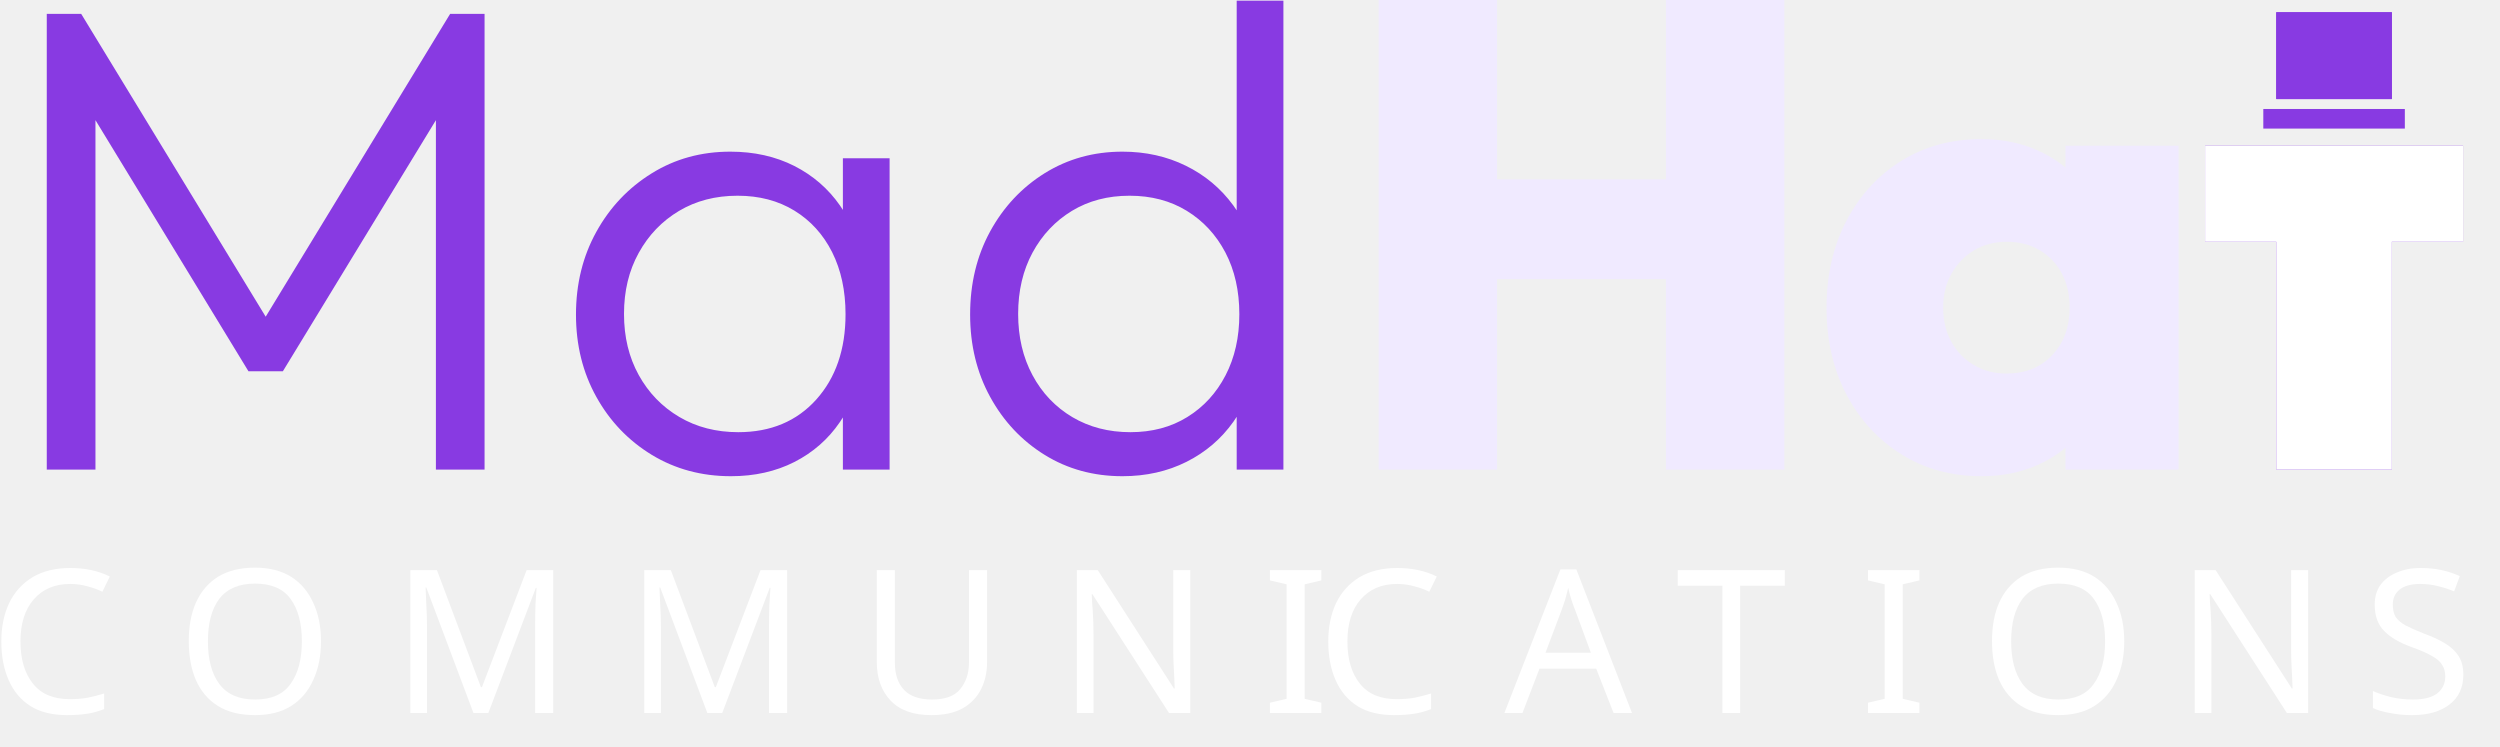
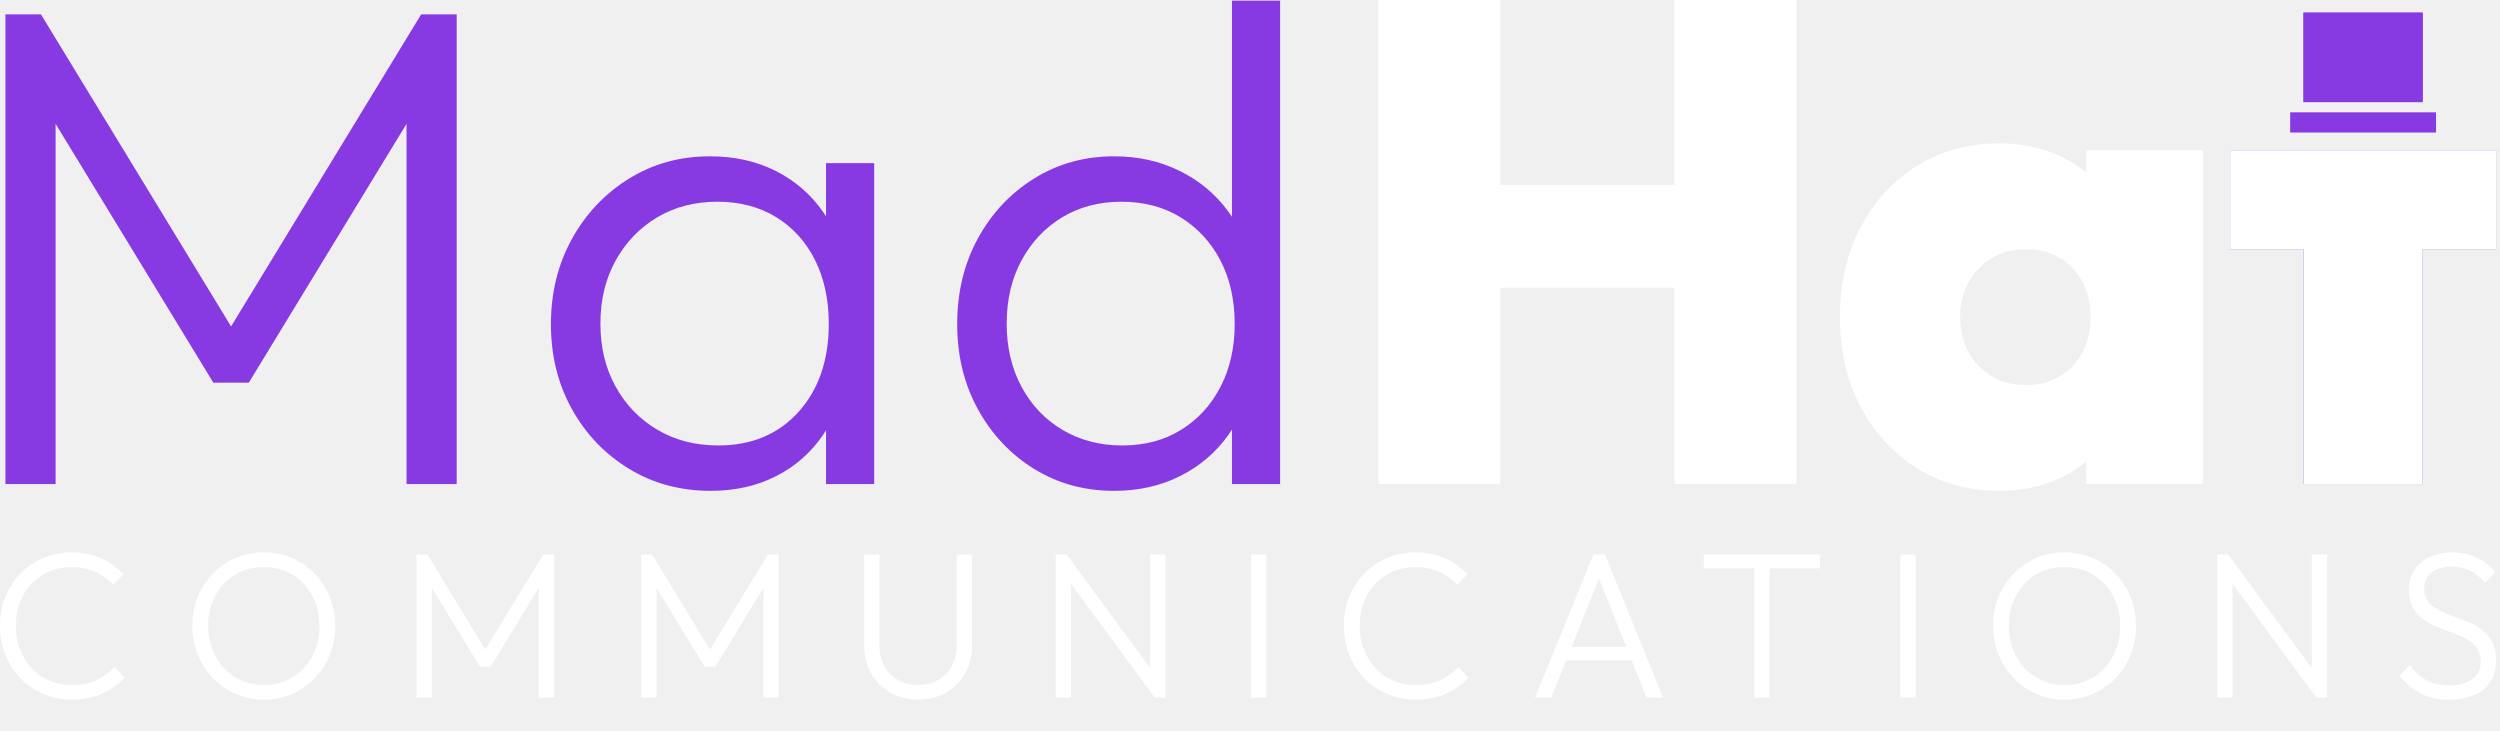
- <svg xmlns="http://www.w3.org/2000/svg" width="100%" height="100%" viewBox="0 0 67 20" version="1.1" xml:space="preserve" style="fill-rule:evenodd;clip-rule:evenodd;stroke-linejoin:round;stroke-miterlimit:2;">
-   <g transform="matrix(1,0,0,1,-19.2767,71.1169)">
-     <g transform="matrix(0.883736,0,0,0.888859,-0.924867,-89.5785)">
+ <svg xmlns="http://www.w3.org/2000/svg" width="100%" height="100%" viewBox="0 0 65 19" version="1.1" xml:space="preserve" style="fill-rule:evenodd;clip-rule:evenodd;stroke-linejoin:round;stroke-miterlimit:2;">
+   <g transform="matrix(1,0,0,1,-1.11241,-0.0004)">
+     <g transform="matrix(1,0,0,1,0,-14.0601)">
+       <path d="M2.984,32.252C2.717,32.252 2.47,32.203 2.242,32.106C2.014,32.008 1.815,31.872 1.645,31.696C1.476,31.52 1.345,31.316 1.252,31.083C1.159,30.851 1.112,30.601 1.112,30.334C1.112,30.065 1.158,29.815 1.25,29.583C1.342,29.352 1.473,29.149 1.641,28.976C1.81,28.803 2.007,28.667 2.234,28.569C2.46,28.471 2.706,28.422 2.971,28.422C3.255,28.422 3.511,28.472 3.736,28.573C3.961,28.674 4.159,28.813 4.328,28.99L4.055,29.263C3.927,29.119 3.771,29.006 3.587,28.925C3.403,28.844 3.198,28.803 2.971,28.803C2.761,28.803 2.569,28.841 2.393,28.917C2.217,28.992 2.064,29.099 1.933,29.237C1.803,29.375 1.702,29.537 1.63,29.724C1.559,29.911 1.524,30.114 1.524,30.334C1.524,30.554 1.56,30.758 1.632,30.945C1.704,31.133 1.805,31.296 1.935,31.435C2.064,31.574 2.218,31.681 2.396,31.757C2.573,31.832 2.767,31.87 2.976,31.87C3.214,31.87 3.426,31.829 3.612,31.746C3.797,31.663 3.954,31.549 4.082,31.405L4.355,31.678C4.188,31.857 3.988,31.997 3.758,32.099C3.527,32.201 3.269,32.252 2.984,32.252Z" style="fill:white;" />
+     </g>
+     <g transform="matrix(0.883736,0,0,0.888859,-20.2016,-18.4616)">
      <path d="M95.788,24.647L95.788,24.056L91.496,24.056L91.496,24.647L95.788,24.647ZM91.887,21.139L91.887,23.754L95.395,23.754L95.395,21.139L91.887,21.139Z" style="fill:rgb(136,58,226);" />
    </g>
-     <g transform="matrix(1,0,0,1,0,-82.1365)">
+     <g transform="matrix(1,0,0,1,-19.2767,-11.0196)">
      <path d="M26.397,19.507L31.34,11.392L32.263,11.392L32.263,23.605L30.959,23.605L30.959,14.24L26.858,20.969L25.935,20.969L21.835,14.24L21.835,23.605L20.53,23.605L20.53,11.392L21.453,11.392L26.397,19.507Z" style="fill:rgb(136,58,226);fill-rule:nonzero;" />
    </g>
-     <g transform="matrix(1,0,0,1,0,-82.1365)">
+     <g transform="matrix(1,0,0,1,-19.2767,-11.0196)">
      <path d="M41.866,22.208C41.841,22.25 41.814,22.291 41.786,22.331C41.473,22.79 41.066,23.146 40.566,23.401C40.066,23.655 39.499,23.782 38.866,23.782C38.079,23.782 37.372,23.591 36.745,23.21C36.118,22.828 35.622,22.31 35.259,21.657C34.895,21.003 34.713,20.268 34.713,19.451C34.713,18.629 34.895,17.889 35.259,17.232C35.622,16.575 36.117,16.053 36.741,15.666C37.365,15.278 38.068,15.084 38.849,15.084C39.488,15.084 40.059,15.212 40.562,15.466C41.064,15.721 41.474,16.076 41.791,16.531C41.817,16.569 41.842,16.606 41.866,16.645C41.866,16.645 41.915,16.723 41.866,16.645L41.866,15.262L43.118,15.262L43.118,23.605L41.866,23.605L41.866,22.208C42.133,21.779 41.866,22.208 41.866,22.208ZM39.062,22.602C39.931,22.602 40.628,22.31 41.152,21.728C41.675,21.145 41.937,20.383 41.937,19.442C41.937,18.809 41.817,18.254 41.578,17.778C41.338,17.302 41.001,16.931 40.566,16.664C40.131,16.398 39.624,16.265 39.044,16.265C38.452,16.265 37.929,16.401 37.473,16.673C37.017,16.945 36.658,17.32 36.395,17.796C36.131,18.272 36,18.818 36,19.433C36,20.049 36.131,20.594 36.395,21.071C36.658,21.547 37.02,21.921 37.482,22.194C37.943,22.466 38.47,22.602 39.062,22.602Z" style="fill:rgb(136,58,226);fill-rule:nonzero;" />
    </g>
-     <g transform="matrix(1,0,0,1,0,-82.1365)">
+     <g transform="matrix(1,0,0,1,-19.2767,-11.0196)">
      <path d="M52.42,16.657L52.42,11.037L53.672,11.037L53.672,23.605L52.42,23.605L52.42,22.19C52.693,21.763 52.42,22.19 52.42,22.19C52.392,22.235 52.362,22.279 52.332,22.322C52.006,22.781 51.587,23.139 51.076,23.396C50.564,23.653 49.991,23.782 49.358,23.782C48.583,23.782 47.888,23.591 47.273,23.21C46.658,22.829 46.171,22.311 45.813,21.657C45.455,21.003 45.276,20.267 45.276,19.449C45.276,18.619 45.455,17.877 45.813,17.221C46.171,16.566 46.658,16.046 47.275,15.661C47.893,15.277 48.587,15.084 49.358,15.084C49.98,15.084 50.546,15.21 51.058,15.462C51.57,15.713 51.993,16.067 52.327,16.522C52.359,16.566 52.39,16.611 52.42,16.657C52.42,16.657 52.487,16.758 52.42,16.657ZM49.571,22.602C50.151,22.602 50.66,22.467 51.097,22.196C51.534,21.926 51.876,21.553 52.122,21.078C52.368,20.603 52.491,20.058 52.491,19.442C52.491,18.813 52.366,18.261 52.117,17.786C51.867,17.311 51.522,16.939 51.083,16.67C50.643,16.4 50.132,16.265 49.549,16.265C48.966,16.265 48.452,16.4 48.006,16.67C47.559,16.941 47.207,17.314 46.949,17.789C46.692,18.265 46.563,18.813 46.563,19.433C46.563,20.049 46.691,20.596 46.948,21.075C47.205,21.554 47.561,21.928 48.015,22.198C48.47,22.467 48.988,22.602 49.571,22.602Z" style="fill:rgb(136,58,226);fill-rule:nonzero;" />
    </g>
-     <g transform="matrix(1,0,0,1,0,-82.1365)">
-       <path d="M59.398,15.826L63.924,15.826L63.924,11.02L67.097,11.02L67.097,23.605L63.924,23.605L63.924,18.501L59.398,18.501L59.398,23.605L56.225,23.605L56.225,11.02L59.398,11.02L59.398,15.826Z" style="fill:rgb(240,234,255);fill-rule:nonzero;" />
+     <g transform="matrix(1,0,0,1,-19.2767,-11.0196)">
+       <path d="M59.398,15.826L63.924,15.826L63.924,11.02L67.097,11.02L67.097,23.605L63.924,23.605L63.924,18.501L59.398,18.501L59.398,23.605L56.225,23.605L56.225,11.02L59.398,11.02L59.398,15.826Z" style="fill:white;fill-rule:nonzero;" />
    </g>
-     <g transform="matrix(1,0,0,1,0,-82.1365)">
-       <path d="M74.632,23.019C74.412,23.205 74.16,23.36 73.875,23.485C73.424,23.683 72.926,23.782 72.382,23.782C71.577,23.782 70.862,23.587 70.236,23.196C69.611,22.806 69.12,22.272 68.763,21.594C68.407,20.917 68.228,20.142 68.228,19.269C68.228,18.393 68.407,17.615 68.763,16.933C69.12,16.251 69.611,15.716 70.236,15.329C70.862,14.941 71.577,14.747 72.382,14.747C72.926,14.747 73.423,14.846 73.873,15.045C74.158,15.17 74.411,15.326 74.632,15.513C74.632,15.513 74.76,15.622 74.632,15.513L74.632,14.925L77.663,14.925L77.663,23.605L74.632,23.605L74.632,23.019C74.761,22.91 74.632,23.019 74.632,23.019ZM73.048,21.031C73.557,21.031 73.966,20.866 74.277,20.536C74.588,20.206 74.743,19.782 74.743,19.265C74.743,18.916 74.673,18.61 74.534,18.348C74.395,18.087 74.199,17.879 73.944,17.727C73.69,17.575 73.395,17.499 73.061,17.499C72.73,17.499 72.437,17.575 72.182,17.727C71.928,17.879 71.726,18.089 71.577,18.355C71.427,18.621 71.353,18.924 71.353,19.265C71.353,19.605 71.425,19.908 71.57,20.174C71.715,20.441 71.917,20.65 72.176,20.802C72.435,20.955 72.725,21.031 73.048,21.031Z" style="fill:rgb(240,234,255);fill-rule:nonzero;" />
+     <g transform="matrix(1,0,0,1,-19.2767,-11.0196)">
+       <path d="M74.632,23.019C74.412,23.205 74.16,23.36 73.875,23.485C73.424,23.683 72.926,23.782 72.382,23.782C71.577,23.782 70.862,23.587 70.236,23.196C69.611,22.806 69.12,22.272 68.763,21.594C68.407,20.917 68.228,20.142 68.228,19.269C68.228,18.393 68.407,17.615 68.763,16.933C69.12,16.251 69.611,15.716 70.236,15.329C70.862,14.941 71.577,14.747 72.382,14.747C72.926,14.747 73.423,14.846 73.873,15.045C74.158,15.17 74.411,15.326 74.632,15.513C74.632,15.513 74.76,15.622 74.632,15.513L74.632,14.925L77.663,14.925L77.663,23.605L74.632,23.605L74.632,23.019C74.761,22.91 74.632,23.019 74.632,23.019ZM73.048,21.031C73.557,21.031 73.966,20.866 74.277,20.536C74.588,20.206 74.743,19.782 74.743,19.265C74.743,18.916 74.673,18.61 74.534,18.348C74.395,18.087 74.199,17.879 73.944,17.727C73.69,17.575 73.395,17.499 73.061,17.499C72.73,17.499 72.437,17.575 72.182,17.727C71.928,17.879 71.726,18.089 71.577,18.355C71.427,18.621 71.353,18.924 71.353,19.265C71.353,19.605 71.425,19.908 71.57,20.174C71.715,20.441 71.917,20.65 72.176,20.802C72.435,20.955 72.725,21.031 73.048,21.031Z" style="fill:white;fill-rule:nonzero;" />
    </g>
-     <g transform="matrix(0.608062,0,0,0.608062,-41.8169,-192.471)">
-       <text x="100px" y="231px" style="font-family:'Outfit-Thin_Light', 'Outfit';font-weight:100;font-size:8.835px;fill:white;">C</text>
-       <text x="108.262px" y="231px" style="font-family:'Outfit-Thin_Light', 'Outfit';font-weight:100;font-size:8.835px;fill:white;">O <tspan x="117.699px 125.032px 127.463px 134.796px 137.226px 143.075px 145.506px 151.593px 154.024px " y="231px 231px 231px 231px 231px 231px 231px 231px 231px ">M M U N I</tspan>
-       </text>
-       <text x="158.486px" y="231px" style="font-family:'Outfit-Thin_Light', 'Outfit';font-weight:100;font-size:8.835px;fill:white;">C</text>
-       <text x="166.779px" y="231px" style="font-family:'Outfit-Thin_Light', 'Outfit';font-weight:100;font-size:8.835px;fill:white;">A</text>
-       <text x="174.325px" y="231px" style="font-family:'Outfit-Thin_Light', 'Outfit';font-weight:100;font-size:8.835px;fill:white;">T <tspan x="182.445px 184.477px 186.908px " y="231px 231px 231px ">I O</tspan>
-       </text>
-       <text x="196.345px" y="231px" style="font-family:'Outfit-Thin_Light', 'Outfit';font-weight:100;font-size:8.835px;fill:white;">N<tspan x="202.309px 204.591px " y="231px 231px "> S</tspan>
-       </text>
-     </g>
-     <g transform="matrix(1,0,0,1,0,-82.1365)">
+     <g transform="matrix(1,0,0,1,-19.2767,-11.0196)">
      <path d="M78.373,14.925L85.287,14.925L85.287,17.499L83.378,17.499L83.378,23.605L80.281,23.605L80.281,17.499L78.373,17.499L78.373,14.925ZM83.378,13.677L80.281,13.677L80.281,11.348L83.378,11.348L83.378,13.677Z" style="fill:rgb(136,58,226);fill-rule:nonzero;" />
    </g>
-     <g transform="matrix(1,0,0,1,0,-82.1365)">
+     <g transform="matrix(1,0,0,1,-19.2767,-11.0196)">
      <path d="M78.373,14.925L85.287,14.925L85.287,17.499L83.378,17.499L83.378,23.605L80.281,23.605L80.281,17.499L78.373,17.499L78.373,14.925Z" style="fill:white;fill-rule:nonzero;" />
+     </g>
+     <g transform="matrix(1,0,0,1,0,-14.0601)">
+       <path d="M24.985,32.252C24.717,32.252 24.477,32.191 24.266,32.07C24.054,31.95 23.887,31.784 23.764,31.574C23.642,31.364 23.581,31.126 23.581,30.861L23.581,28.476L23.978,28.476L23.978,30.842C23.978,31.052 24.023,31.233 24.111,31.388C24.199,31.542 24.32,31.661 24.472,31.745C24.625,31.828 24.796,31.87 24.985,31.87C25.178,31.87 25.349,31.828 25.498,31.745C25.648,31.661 25.766,31.542 25.854,31.388C25.942,31.234 25.985,31.054 25.985,30.848L25.985,28.476L26.383,28.476L26.383,30.867C26.383,31.132 26.322,31.368 26.201,31.577C26.079,31.785 25.913,31.95 25.703,32.07C25.493,32.191 25.254,32.252 24.985,32.252Z" style="fill:white;" />
+     </g>
+     <g transform="matrix(1,0,0,1,0,-14.0601)">
+       <path d="M64.796,32.252C64.506,32.252 64.256,32.197 64.047,32.088C63.837,31.979 63.654,31.824 63.498,31.624L63.771,31.354C63.899,31.532 64.047,31.665 64.214,31.751C64.382,31.838 64.581,31.881 64.812,31.881C65.05,31.881 65.243,31.827 65.39,31.719C65.537,31.611 65.61,31.461 65.61,31.27C65.61,31.12 65.576,30.998 65.509,30.903C65.441,30.809 65.352,30.731 65.241,30.671C65.13,30.61 65.008,30.557 64.876,30.51C64.743,30.463 64.611,30.413 64.478,30.361C64.346,30.309 64.224,30.243 64.113,30.165C64.002,30.086 63.913,29.985 63.845,29.862C63.778,29.738 63.744,29.581 63.744,29.39C63.744,29.19 63.792,29.018 63.89,28.873C63.987,28.729 64.121,28.618 64.29,28.539C64.46,28.461 64.653,28.422 64.869,28.422C65.111,28.422 65.326,28.469 65.517,28.562C65.707,28.656 65.865,28.783 65.991,28.944L65.718,29.214C65.603,29.075 65.477,28.97 65.34,28.899C65.202,28.828 65.043,28.792 64.861,28.792C64.644,28.792 64.471,28.843 64.34,28.944C64.209,29.045 64.144,29.185 64.144,29.366C64.144,29.504 64.178,29.617 64.245,29.704C64.313,29.79 64.402,29.862 64.513,29.92C64.624,29.978 64.746,30.03 64.878,30.076C65.011,30.122 65.143,30.172 65.276,30.226C65.408,30.28 65.53,30.348 65.641,30.43C65.752,30.512 65.841,30.617 65.909,30.746C65.976,30.875 66.01,31.038 66.01,31.235C66.01,31.557 65.901,31.808 65.683,31.985C65.465,32.163 65.169,32.252 64.796,32.252Z" style="fill:white;" />
+     </g>
+     <g transform="matrix(1,0,0,1,0,-14.0601)">
+       <path d="M37.924,32.252C37.657,32.252 37.41,32.203 37.182,32.106C36.954,32.008 36.755,31.872 36.585,31.696C36.416,31.52 36.285,31.316 36.192,31.083C36.099,30.851 36.052,30.601 36.052,30.334C36.052,30.065 36.098,29.815 36.19,29.583C36.282,29.352 36.413,29.149 36.581,28.976C36.75,28.803 36.947,28.667 37.174,28.569C37.4,28.471 37.646,28.422 37.911,28.422C38.196,28.422 38.451,28.472 38.676,28.573C38.901,28.674 39.099,28.813 39.268,28.99L38.995,29.263C38.867,29.119 38.711,29.006 38.527,28.925C38.343,28.844 38.138,28.803 37.911,28.803C37.701,28.803 37.509,28.841 37.333,28.917C37.157,28.992 37.004,29.099 36.873,29.237C36.743,29.375 36.642,29.537 36.57,29.724C36.499,29.911 36.464,30.114 36.464,30.334C36.464,30.554 36.5,30.758 36.572,30.945C36.644,31.133 36.745,31.296 36.875,31.435C37.005,31.574 37.158,31.681 37.336,31.757C37.513,31.832 37.707,31.87 37.916,31.87C38.154,31.87 38.366,31.829 38.552,31.746C38.737,31.663 38.894,31.549 39.022,31.405L39.295,31.678C39.128,31.857 38.928,31.997 38.698,32.099C38.467,32.201 38.209,32.252 37.924,32.252Z" style="fill:white;" />
+     </g>
+     <g transform="matrix(1,0,0,1,0,-14.0601)">
+       <rect x="50.523" y="28.476" width="0.398" height="3.722" style="fill:white;" />
+     </g>
+     <g transform="matrix(1,0,0,1,0,-14.0601)">
+       <rect x="33.64" y="28.476" width="0.398" height="3.722" style="fill:white;" />
+     </g>
+     <g transform="matrix(1,0,0,1,0,-14.0601)">
+       <path d="M19.572,30.949L21.079,28.476L21.36,28.476L21.36,32.197L20.963,32.197L20.963,29.343L19.713,31.394L19.432,31.394L18.182,29.343L18.182,32.197L17.785,32.197L17.785,28.476L18.066,28.476L19.572,30.949Z" style="fill:white;" />
+     </g>
+     <g transform="matrix(1,0,0,1,0,-14.0601)">
+       <path d="M13.73,30.949L15.237,28.476L15.518,28.476L15.518,32.197L15.12,32.197L15.12,29.343L13.871,31.394L13.589,31.394L12.34,29.343L12.34,32.197L11.942,32.197L11.942,28.476L12.224,28.476L13.73,30.949Z" style="fill:white;" />
+     </g>
+     <g transform="matrix(1,0,0,1,0,-12.0557)">
+       <path d="M42.687,27.101L42.688,27.099L43.397,28.876L41.973,28.876L43.396,28.876L42.687,27.101Z" style="fill:white;" />
+     </g>
+     <g transform="matrix(1,0,0,1,0,-12.0557)">
+       <path d="M7.98,30.247C7.717,30.247 7.472,30.198 7.245,30.1C7.019,30.002 6.821,29.865 6.652,29.689C6.482,29.513 6.35,29.309 6.255,29.076C6.161,28.843 6.113,28.594 6.113,28.327C6.113,28.058 6.16,27.808 6.254,27.578C6.348,27.347 6.479,27.144 6.648,26.97C6.816,26.796 7.013,26.661 7.237,26.563C7.462,26.466 7.706,26.417 7.969,26.417C8.232,26.417 8.477,26.466 8.702,26.563C8.927,26.661 9.124,26.796 9.293,26.97C9.462,27.144 9.593,27.348 9.688,27.58C9.782,27.813 9.83,28.064 9.83,28.332C9.83,28.599 9.783,28.849 9.689,29.081C9.595,29.314 9.464,29.517 9.296,29.691C9.127,29.865 8.931,30.002 8.707,30.1C8.484,30.198 8.241,30.247 7.98,30.247ZM7.969,29.866C8.25,29.866 8.5,29.799 8.717,29.666C8.934,29.532 9.105,29.35 9.231,29.118C9.356,28.886 9.419,28.623 9.419,28.327C9.419,28.107 9.383,27.904 9.311,27.718C9.238,27.533 9.137,27.371 9.008,27.233C8.878,27.095 8.725,26.988 8.549,26.912C8.373,26.837 8.18,26.799 7.969,26.799C7.689,26.799 7.441,26.864 7.224,26.996C7.007,27.128 6.836,27.309 6.711,27.538C6.587,27.768 6.525,28.031 6.525,28.327C6.525,28.547 6.561,28.751 6.633,28.939C6.705,29.128 6.805,29.291 6.934,29.429C7.063,29.567 7.216,29.674 7.393,29.751C7.57,29.828 7.762,29.866 7.969,29.866Z" style="fill:white;" />
+     </g>
+     <g transform="matrix(1,0,0,1,0,-12.0557)">
+       <path d="M43.536,29.224L41.833,29.225L41.443,30.193L41.021,30.193L42.544,26.471L42.841,26.471L44.353,30.193L43.923,30.193L43.536,29.224ZM41.972,28.876L43.397,28.876L42.688,27.099L42.687,27.101L42.687,27.099L41.972,28.876Z" style="fill:white;" />
+     </g>
+     <g transform="matrix(1,0,0,1,0,-12.0557)">
+       <path d="M46.723,26.834L45.411,26.834L45.411,26.471L48.432,26.471L48.432,26.834L47.12,26.834L47.12,30.193L46.723,30.193L46.723,26.834Z" style="fill:white;" />
+     </g>
+     <g transform="matrix(1,0,0,1,0,-12.0557)">
+       <path d="M54.799,30.247C54.536,30.247 54.291,30.198 54.065,30.1C53.838,30.002 53.641,29.865 53.471,29.689C53.302,29.513 53.169,29.309 53.075,29.076C52.98,28.843 52.933,28.594 52.933,28.327C52.933,28.058 52.98,27.808 53.073,27.578C53.167,27.347 53.298,27.144 53.467,26.97C53.636,26.796 53.832,26.661 54.057,26.563C54.281,26.466 54.525,26.417 54.788,26.417C55.052,26.417 55.296,26.466 55.521,26.563C55.747,26.661 55.944,26.796 56.112,26.97C56.281,27.144 56.412,27.348 56.507,27.58C56.602,27.813 56.649,28.064 56.649,28.332C56.649,28.599 56.602,28.849 56.508,29.081C56.415,29.314 56.284,29.517 56.115,29.691C55.946,29.865 55.75,30.002 55.527,30.1C55.303,30.198 55.061,30.247 54.799,30.247ZM54.788,29.866C55.07,29.866 55.319,29.799 55.536,29.666C55.753,29.532 55.925,29.35 56.05,29.118C56.175,28.886 56.238,28.623 56.238,28.327C56.238,28.107 56.202,27.904 56.13,27.718C56.058,27.533 55.957,27.371 55.827,27.233C55.697,27.095 55.544,26.988 55.368,26.912C55.193,26.837 54.999,26.799 54.788,26.799C54.509,26.799 54.26,26.864 54.043,26.996C53.826,27.128 53.655,27.309 53.531,27.538C53.406,27.768 53.344,28.031 53.344,28.327C53.344,28.547 53.38,28.751 53.452,28.939C53.524,29.128 53.625,29.291 53.754,29.429C53.883,29.567 54.035,29.674 54.212,29.751C54.389,29.828 54.581,29.866 54.788,29.866Z" style="fill:white;" />
+     </g>
+     <g transform="matrix(1,0,0,1,0,-12.0557)">
+       <path d="M61.336,30.193L59.159,27.237L59.159,30.193L58.762,30.193L58.762,26.471L59.043,26.471L61.22,29.428L61.22,26.471L61.618,26.471L61.618,30.193L61.336,30.193Z" style="fill:white;" />
+     </g>
+     <g transform="matrix(1,0,0,1,0,-12.0557)">
+       <path d="M31.135,30.193L28.958,27.237L28.958,30.193L28.56,30.193L28.56,26.471L28.842,26.471L31.019,29.428L31.019,26.471L31.416,26.471L31.416,30.193L31.135,30.193Z" style="fill:white;" />
    </g>
  </g>
</svg>
